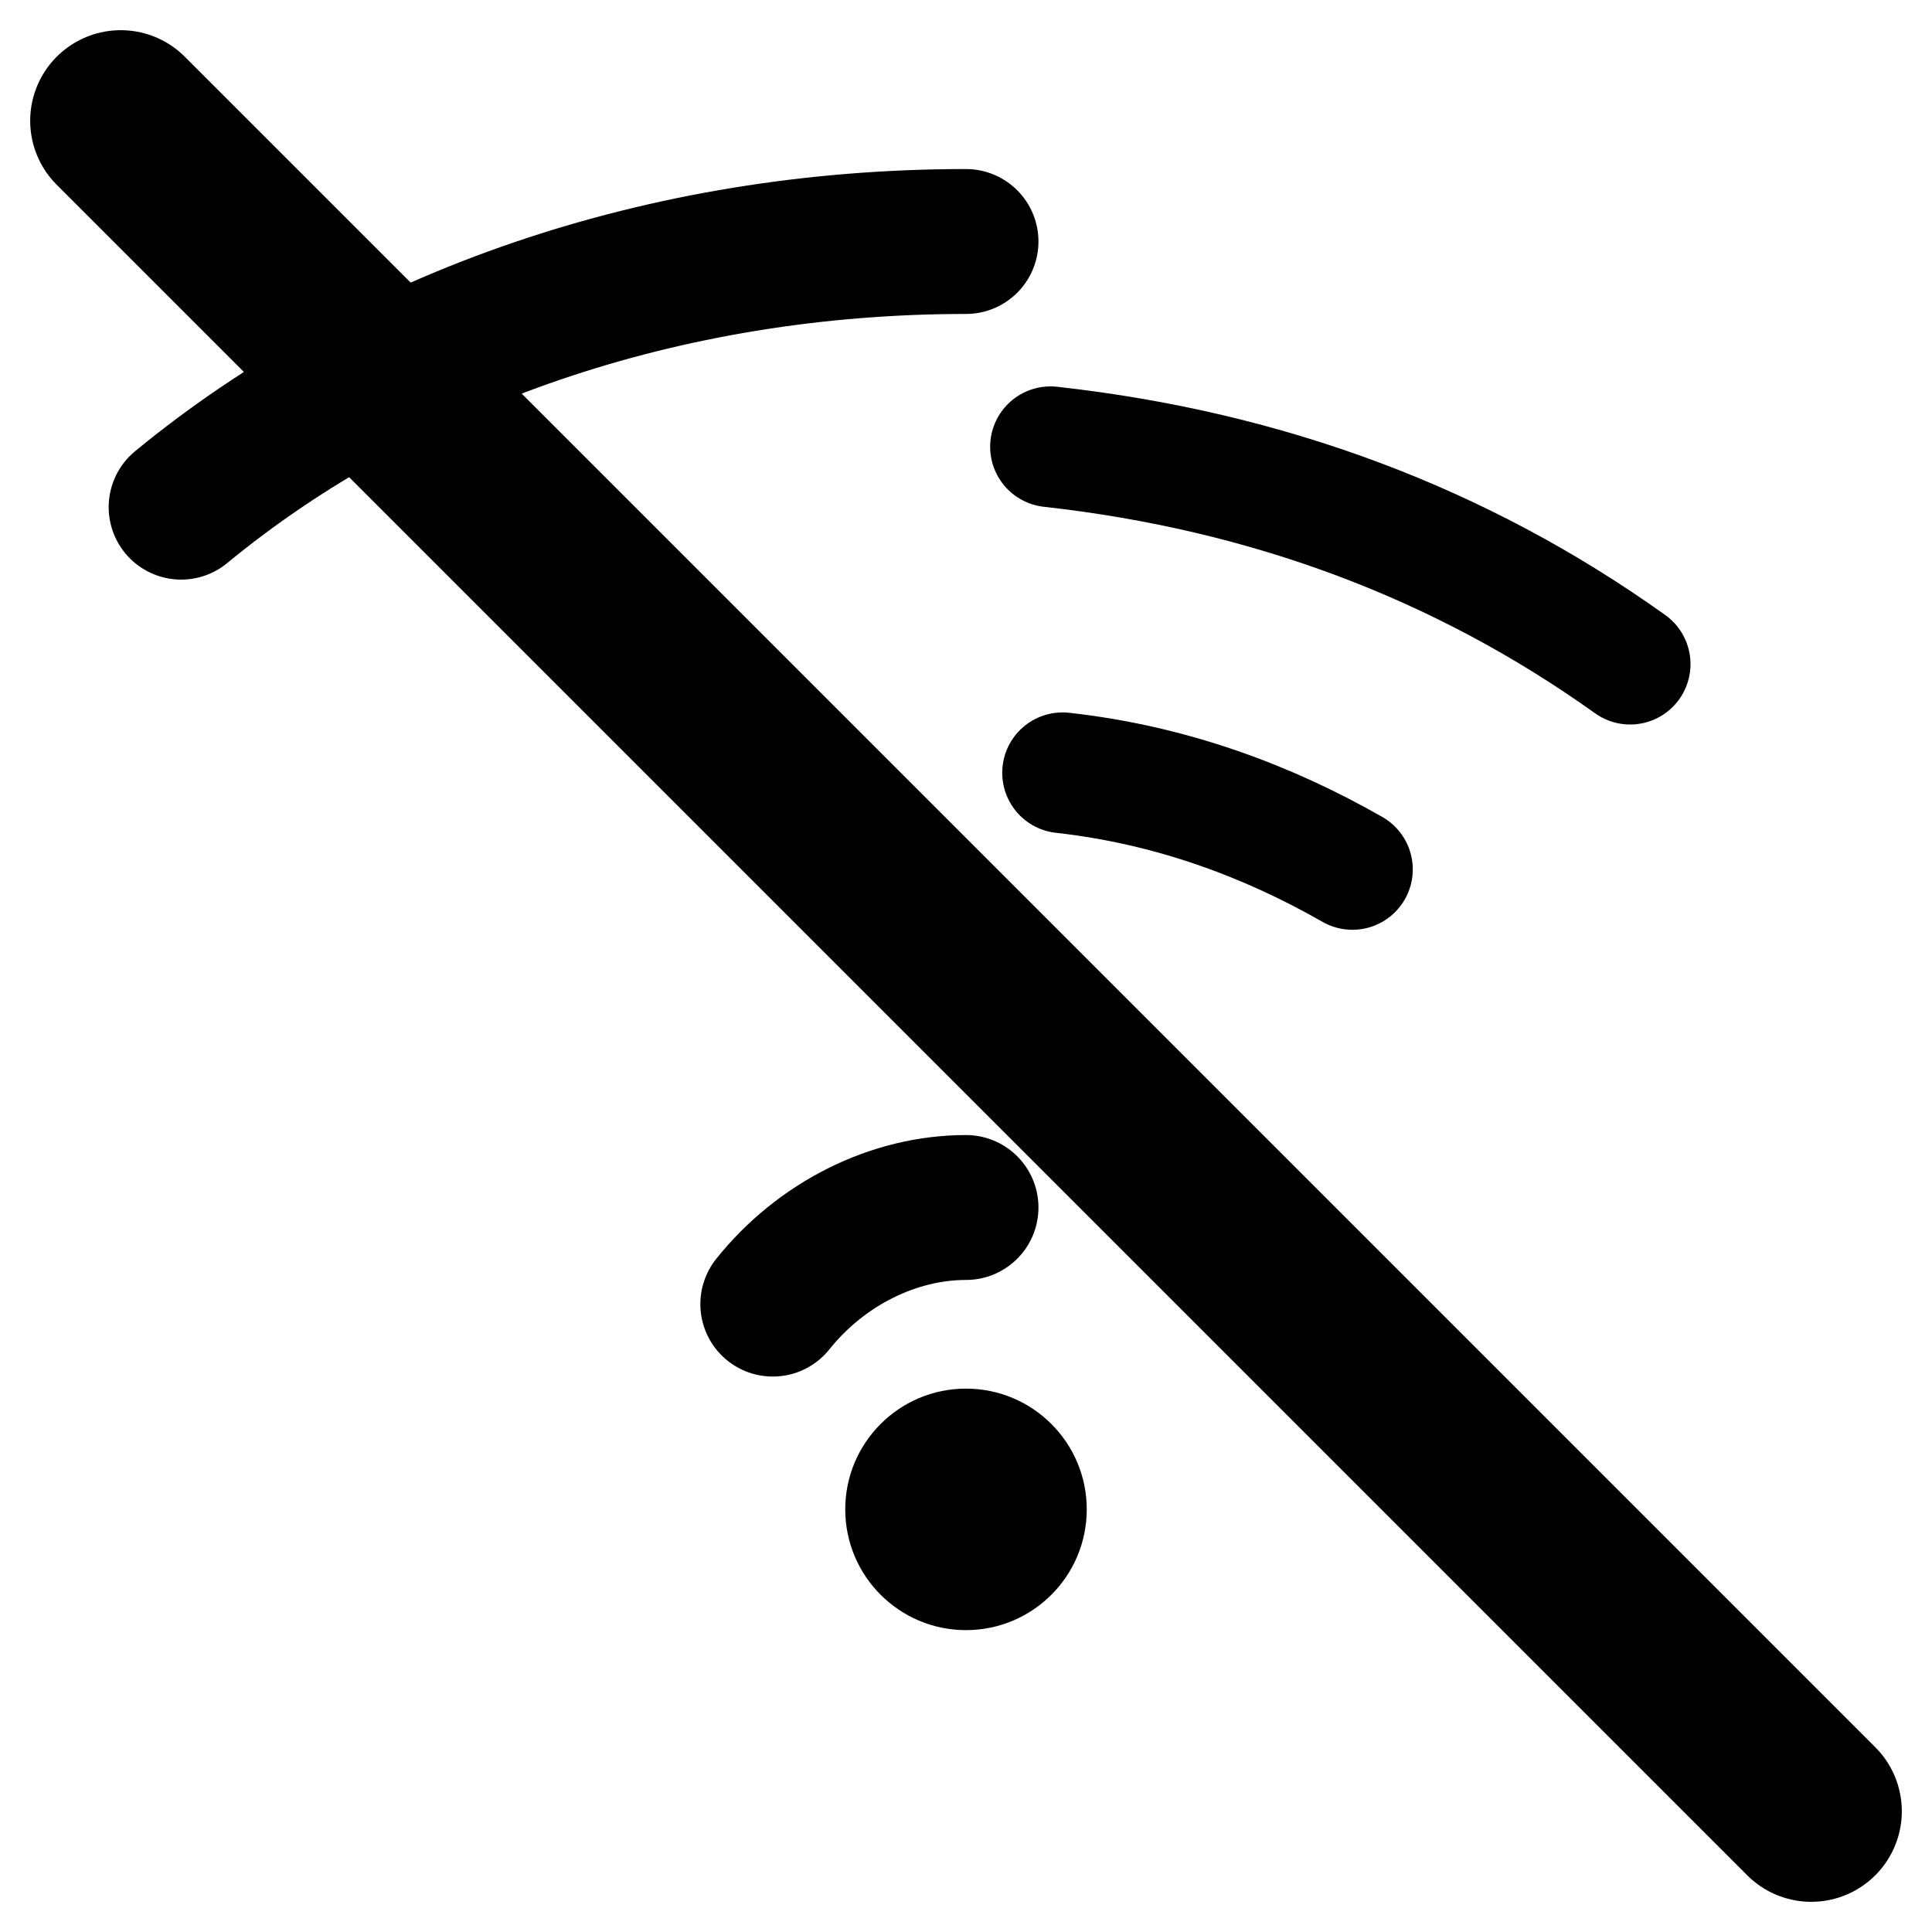
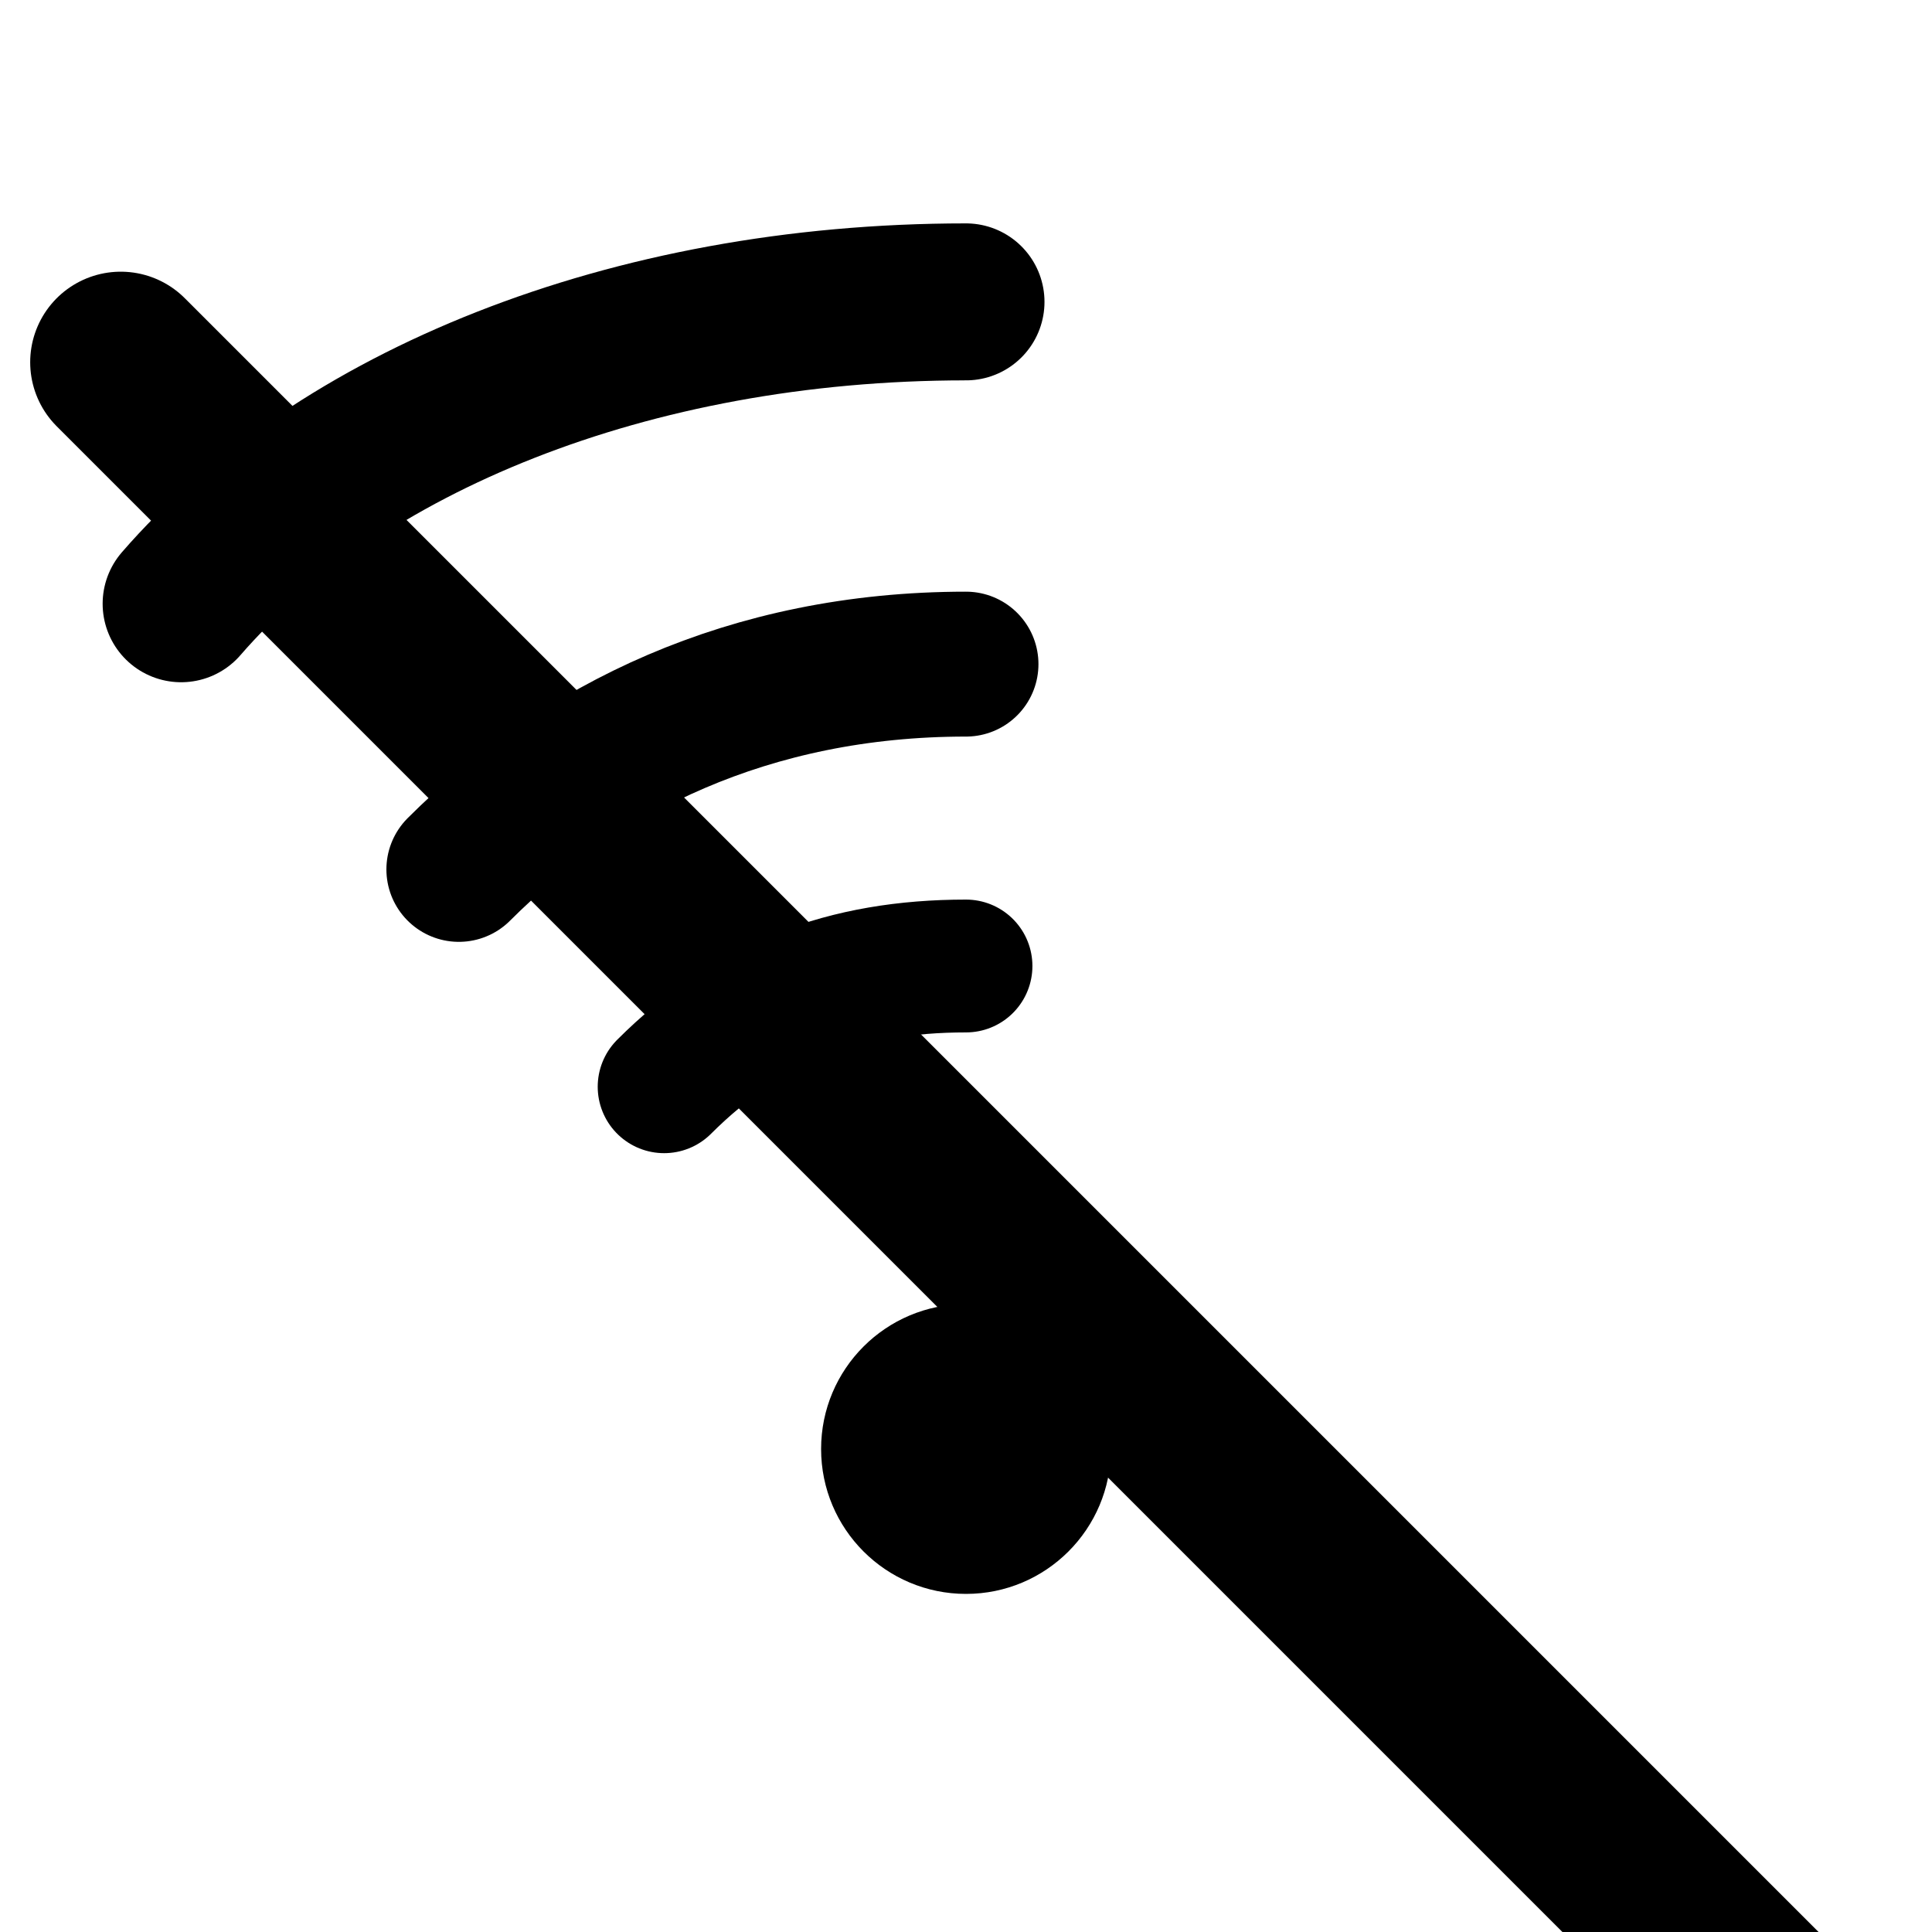
<svg xmlns="http://www.w3.org/2000/svg" width="20" height="20" viewBox="0 0 16 16">
-   <path d="M1 1l14 14" stroke="#000" stroke-width="1.5" stroke-linecap="round" />
-   <path d="M8 2C5.5 2 3.2 2.8 1.5 4.2" fill="none" stroke="#000" stroke-width="1.2" stroke-linecap="round" />
-   <path d="M13.5 5.5c-1.4-1-3-1.6-4.8-1.8" fill="none" stroke="#000" stroke-width="1" stroke-linecap="round" />
-   <path d="M11.2 7.2C10.5 6.8 9.7 6.5 8.8 6.4" fill="none" stroke="#000" stroke-width="1" stroke-linecap="round" />
-   <path d="M8 10c-.6 0-1.2.3-1.6.8" fill="none" stroke="#000" stroke-width="1.2" stroke-linecap="round" />
-   <circle cx="8" cy="12.5" r="1" fill="#000" />
+   <line x1="1" y1="3" x2="15" y2="17" stroke="#000" stroke-width="1.5" stroke-linecap="round" />
+   <path d="M8 2.5 C5.2 2.5 2.8 3.5 1.5 5" fill="none" stroke="#000" stroke-width="1.3" stroke-linecap="round" />
+   <path d="M8 5.5 C6.2 5.5 4.8 6.2 3.8 7.2" fill="none" stroke="#000" stroke-width="1.2" stroke-linecap="round" />
+   <path d="M8 8 C7 8 6.2 8.3 5.5 9" fill="none" stroke="#000" stroke-width="1.1" stroke-linecap="round" />
+   <circle cx="8" cy="12" r="1.2" fill="#000" />
</svg>
